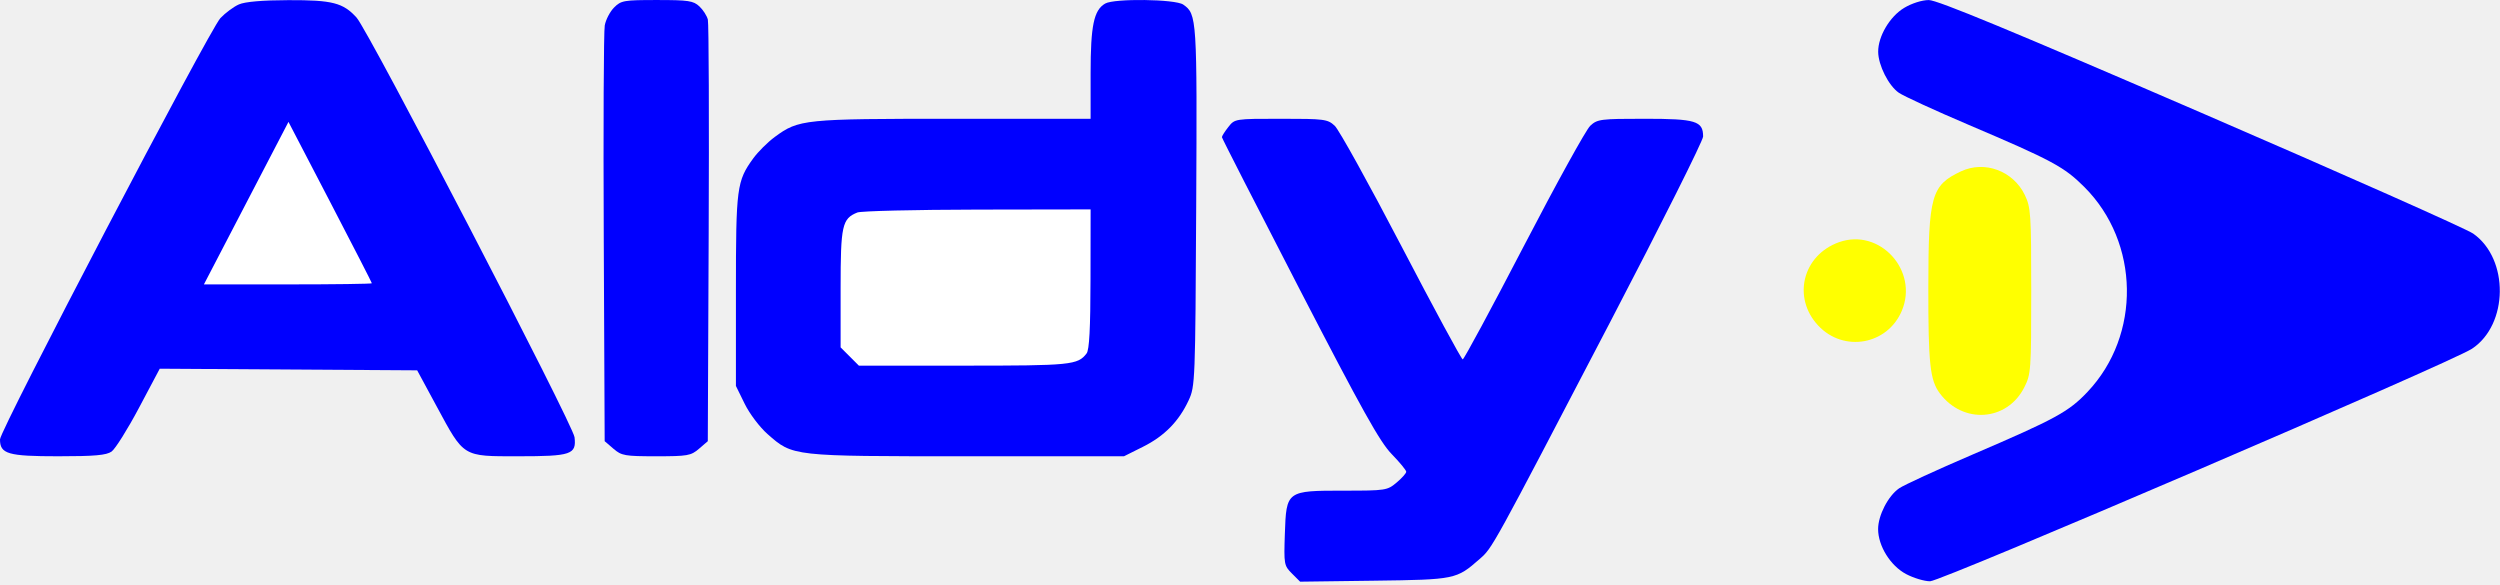
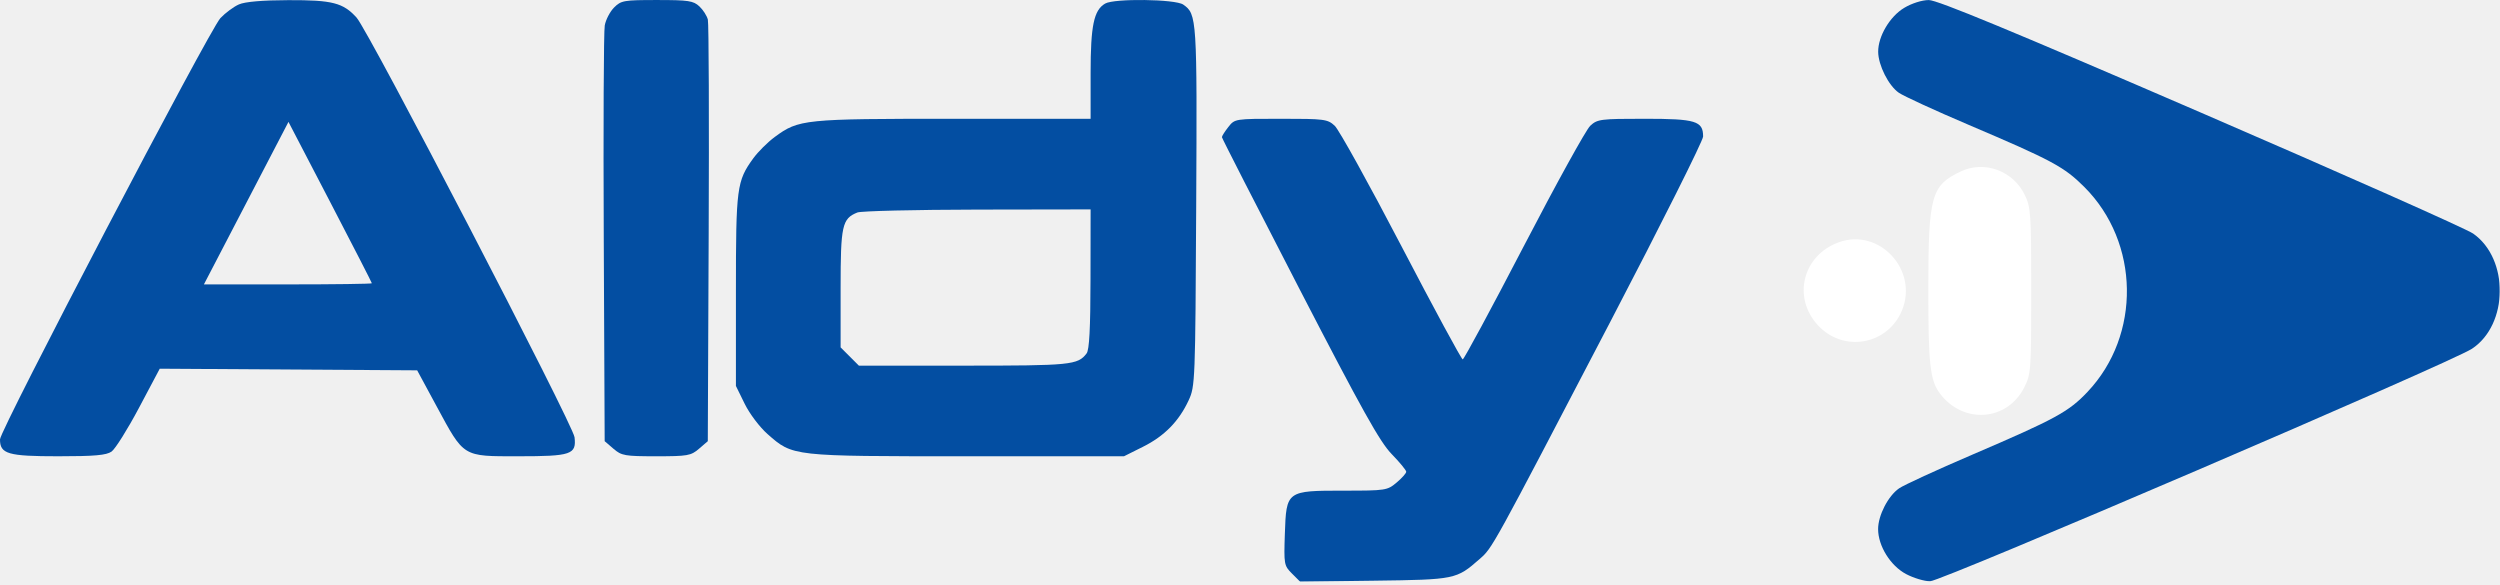
- <svg xmlns="http://www.w3.org/2000/svg" width="800" height="187" viewBox="0 0 800 187" fill="white">
-   <path fill-rule="evenodd" clip-rule="evenodd" d="M76.461 1.407C74.792 2.134 72.123 4.111 70.528 5.8C67.036 9.5 0.007 137.614 3.54099e-05 140.602C-0.011 145.268 2.533 146.007 18.601 146.007C30.298 146.007 34.018 145.679 35.7 144.501C36.883 143.672 40.836 137.367 44.485 130.49L51.118 117.985L133.495 118.507L139.713 130.007C148.589 146.423 147.91 146.007 165.86 146.007C182.807 146.007 184.497 145.435 183.853 139.918C183.377 135.836 117.94 9.849 114.108 5.634C109.783 0.878 106.365 0.003 92.277 0.046C83.959 0.072 78.435 0.547 76.461 1.407Z" fill="blue" />
-   <path fill-rule="evenodd" clip-rule="evenodd" d="M196.516 2.395C195.202 3.709 193.854 6.296 193.519 8.145C193.184 9.994 193.041 40.684 193.202 76.344L193.495 141.181L196.301 143.594C198.895 145.825 199.927 146.007 209.995 146.007C220.063 146.007 221.095 145.825 223.689 143.594L226.495 141.181L226.778 74.844C226.934 38.359 226.816 7.507 226.516 6.285C226.216 5.062 224.991 3.15 223.794 2.035C221.873 0.245 220.287 0.007 210.261 0.007C199.622 0.007 198.753 0.158 196.516 2.395Z" fill="blue" />
-   <path fill-rule="evenodd" clip-rule="evenodd" d="M353.651 1.14C350.022 3.249 348.995 8.177 348.995 23.475V38.007H305.154C257.202 38.007 255.621 38.168 247.938 43.818C245.677 45.48 242.576 48.565 241.045 50.674C235.761 57.953 235.495 59.982 235.495 93.007V123.507L238.301 129.221C239.867 132.409 243.097 136.687 245.607 138.896C253.749 146.064 253.24 146.007 309.513 146.007H359.676L365.773 142.96C372.618 139.54 377.273 134.794 380.389 128.058C382.441 123.623 382.502 122.045 382.784 66.058C383.088 5.671 383.015 4.535 378.635 1.467C376.121 -0.294 356.558 -0.55 353.651 1.14Z" fill="blue" />
-   <path fill-rule="evenodd" clip-rule="evenodd" d="M609.332 2.521C604.744 5.271 600.98 11.632 601.017 16.573C601.049 20.881 604.345 27.417 607.628 29.684C609.205 30.773 619.27 35.398 629.995 39.963C656.734 51.343 660.535 53.387 667.015 59.868C684.739 77.592 685.192 107.23 668.017 125.39C661.962 131.792 657.813 134.052 630.995 145.554C619.72 150.39 609.247 155.208 607.722 156.261C604.21 158.686 600.995 164.922 600.995 169.31C600.995 174.704 604.949 181.057 609.955 183.704C612.35 184.971 615.802 186.007 617.625 186.007C621.222 186.007 784.402 115.989 791.035 111.599C802.73 103.86 802.949 82.847 791.419 74.752C789.261 73.236 750.021 55.799 704.22 36.002C643.815 9.892 619.922 0.01 617.22 0.016C615.042 0.022 611.766 1.062 609.332 2.521Z         " fill="blue" />
-   <path fill-rule="evenodd" clip-rule="evenodd" d="    M393.068 40.642C391.928 42.091 391.003 43.554 391.013 43.892C391.022 44.23 402.199 66.107 415.85 92.507C435.959 131.396 441.555 141.417 445.332 145.3C447.897 147.936 449.995 150.483 449.995 150.961C449.995 151.438 448.61 152.994 446.918 154.418C443.933 156.93 443.43 157.007 430.029 157.007C411.668 157.007 411.624 157.039 411.153 170.87C410.822 180.577 410.898 181.001 413.423 183.525L416.035 186.138L439.765 185.822C465.739 185.477 466.045 185.414 473.489 178.878C477.61 175.26 477.101 176.184 515.398 102.778C531.677 71.577 544.995 44.984 544.995 43.683C544.995 38.719 542.652 38.007 526.312 38.007C512.113 38.007 511.154 38.131 508.871 40.257C507.542 41.494 497.978 58.82 487.618 78.757C477.258 98.695 468.461 115.007 468.07 115.007C467.679 115.007 458.851 98.695 448.452 78.757C438.053 58.819 428.455 41.494 427.123 40.257C424.84 38.134 423.867 38.007 409.922 38.007C395.144 38.007 395.14 38.008 393.068 40.642Z" fill="blue" />
-   <path fill-rule="evenodd" clip-rule="evenodd" d="M118.995 90.645C118.995 90.844 106.902 91.007 92.122 91.007H65.25L92.311 39.005L105.653 64.645C112.991 78.746 118.995 90.447 118.995 90.645Z         " fill="white" />
-   <path fill-rule="evenodd" clip-rule="evenodd" d="M627.495 54.841C618.009 59.308 617.088 62.589 617.063 92.007C617.042 116.488 617.604 121.667 620.74 125.868C628.164 135.811 642.226 134.839 647.745 124.001C649.91 119.749 649.995 118.588 649.995 93.111C649.995 68.38 649.859 66.357 647.924 62.36C644.195 54.657 635.04 51.287 627.495 54.841Z" fill="yellow" />
-   <path fill-rule="evenodd" clip-rule="evenodd" d="M348.963 89.257C348.94 105.169 348.584 111.959 347.713 113.094C344.868 116.799 342.787 117.007 308.484 117.007H274.841L268.995 111.161V92.306C268.995 72.116 269.468 69.97 274.352 67.999C275.531 67.523 292.808 67.105 312.745 67.07L348.995 67.007L348.963 89.257Z          " fill="white" />
-   <path fill-rule="evenodd" clip-rule="evenodd" d="M588.495 77.498C576.852 81.648 573.45 95.221 581.811 104.168C589.953 112.883 604.017 110.377 608.606 99.396C613.985 86.521 601.455 72.877 588.495 77.498Z" fill="yellow" />
+ <svg xmlns="http://www.w3.org/2000/svg" width="800" height="187" viewBox="0 0 800 187" fill="none">
+   <defs>
+     <mask id="cutout-mask" x="0" y="0" width="100%" height="100%">
+       <rect x="0" y="0" width="100%" height="100%" fill="white" />
+       <path fill="black" d="M118.995 90.645C118.995 90.844 106.902 91.007 92.122 91.007H65.25L92.311 39.005L105.653 64.645C112.991 78.746 118.995 90.447 118.995 90.645Z" />
+       <path fill="black" d="M348.963 89.257C348.94 105.169 348.584 111.959 347.713 113.094C344.868 116.799 342.787 117.007 308.484 117.007H274.841L268.995 111.161V92.306C268.995 72.116 269.468 69.97 274.352 67.999C275.531 67.523 292.808 67.105 312.745 67.07L348.995 67.007L348.963 89.257Z" />
+     </mask>
+   </defs>
+   <g mask="url(#cutout-mask)">
+     <path fill-rule="evenodd" clip-rule="evenodd" d="M76.461 1.407C74.792 2.134 72.123 4.111 70.528 5.8C67.036 9.5 0.007 137.614 3.54099e-05 140.602C-0.011 145.268 2.533 146.007 18.601 146.007C30.298 146.007 34.018 145.679 35.7 144.501C36.883 143.672 40.836 137.367 44.485 130.49L51.118 117.985L133.495 118.507L139.713 130.007C148.589 146.423 147.91 146.007 165.86 146.007C182.807 146.007 184.497 145.435 183.853 139.918C183.377 135.836 117.94 9.849 114.108 5.634C109.783 0.878 106.365 0.003 92.277 0.046C83.959 0.072 78.435 0.547 76.461 1.407Z" fill="#034ea2" />
+     <path fill-rule="evenodd" clip-rule="evenodd" d="M196.516 2.395C195.202 3.709 193.854 6.296 193.519 8.145C193.184 9.994 193.041 40.684 193.202 76.344L193.495 141.181L196.301 143.594C198.895 145.825 199.927 146.007 209.995 146.007C220.063 146.007 221.095 145.825 223.689 143.594L226.495 141.181L226.778 74.844C226.934 38.359 226.816 7.507 226.516 6.285C226.216 5.062 224.991 3.15 223.794 2.035C221.873 0.245 220.287 0.007 210.261 0.007C199.622 0.007 198.753 0.158 196.516 2.395Z" fill="#034ea2" />
+     <path fill-rule="evenodd" clip-rule="evenodd" d="M353.651 1.14C350.022 3.249 348.995 8.177 348.995 23.475V38.007H305.154C257.202 38.007 255.621 38.168 247.938 43.818C245.677 45.48 242.576 48.565 241.045 50.674C235.761 57.953 235.495 59.982 235.495 93.007V123.507L238.301 129.221C239.867 132.409 243.097 136.687 245.607 138.896C253.749 146.064 253.24 146.007 309.513 146.007H359.676L365.773 142.96C372.618 139.54 377.273 134.794 380.389 128.058C382.441 123.623 382.502 122.045 382.784 66.058C383.088 5.671 383.015 4.535 378.635 1.467C376.121 -0.294 356.558 -0.55 353.651 1.14Z" fill="#034ea2" />
+     <path fill-rule="evenodd" clip-rule="evenodd" d="M609.332 2.521C604.744 5.271 600.98 11.632 601.017 16.573C601.049 20.881 604.345 27.417 607.628 29.684C609.205 30.773 619.27 35.398 629.995 39.963C656.734 51.343 660.535 53.387 667.015 59.868C684.739 77.592 685.192 107.23 668.017 125.39C661.962 131.792 657.813 134.052 630.995 145.554C619.72 150.39 609.247 155.208 607.722 156.261C604.21 158.686 600.995 164.922 600.995 169.31C600.995 174.704 604.949 181.057 609.955 183.704C612.35 184.971 615.802 186.007 617.625 186.007C621.222 186.007 784.402 115.989 791.035 111.599C802.73 103.86 802.949 82.847 791.419 74.752C789.261 73.236 750.021 55.799 704.22 36.002C643.815 9.892 619.922 0.01 617.22 0.016C615.042 0.022 611.766 1.062 609.332 2.521Z" fill="#034ea2" />
+     <path fill-rule="evenodd" clip-rule="evenodd" d="M393.068 40.642C391.928 42.091 391.003 43.554 391.013 43.892C391.022 44.23 402.199 66.107 415.85 92.507C435.959 131.396 441.555 141.417 445.332 145.3C447.897 147.936 449.995 150.483 449.995 150.961C449.995 151.438 448.61 152.994 446.918 154.418C443.933 156.93 443.43 157.007 430.029 157.007C411.668 157.007 411.624 157.039 411.153 170.87C410.822 180.577 410.898 181.001 413.423 183.525L416.035 186.138L439.765 185.822C465.739 185.477 466.045 185.414 473.489 178.878C477.61 175.26 477.101 176.184 515.398 102.778C531.677 71.577 544.995 44.984 544.995 43.683C544.995 38.719 542.652 38.007 526.312 38.007C512.113 38.007 511.154 38.131 508.871 40.257C507.542 41.494 497.978 58.82 487.618 78.757C477.258 98.695 468.461 115.007 468.07 115.007C467.679 115.007 458.851 98.695 448.452 78.757C438.053 58.819 428.455 41.494 427.123 40.257C424.84 38.134 423.867 38.007 409.922 38.007C395.144 38.007 395.14 38.008 393.068 40.642Z" fill="#034ea2" />
+     <path fill-rule="evenodd" clip-rule="evenodd" d="M627.495 54.841C618.009 59.308 617.088 62.589 617.063 92.007C617.042 116.488 617.604 121.667 620.74 125.868C628.164 135.811 642.226 134.839 647.745 124.001C649.91 119.749 649.995 118.588 649.995 93.111C649.995 68.38 649.859 66.357 647.924 62.36C644.195 54.657 635.04 51.287 627.495 54.841Z" fill="white" />
+     <path fill-rule="evenodd" clip-rule="evenodd" d="M588.495 77.498C576.852 81.648 573.45 95.221 581.811 104.168C589.953 112.883 604.017 110.377 608.606 99.396C613.985 86.521 601.455 72.877 588.495 77.498Z" fill="white" />
+   </g>
</svg>
